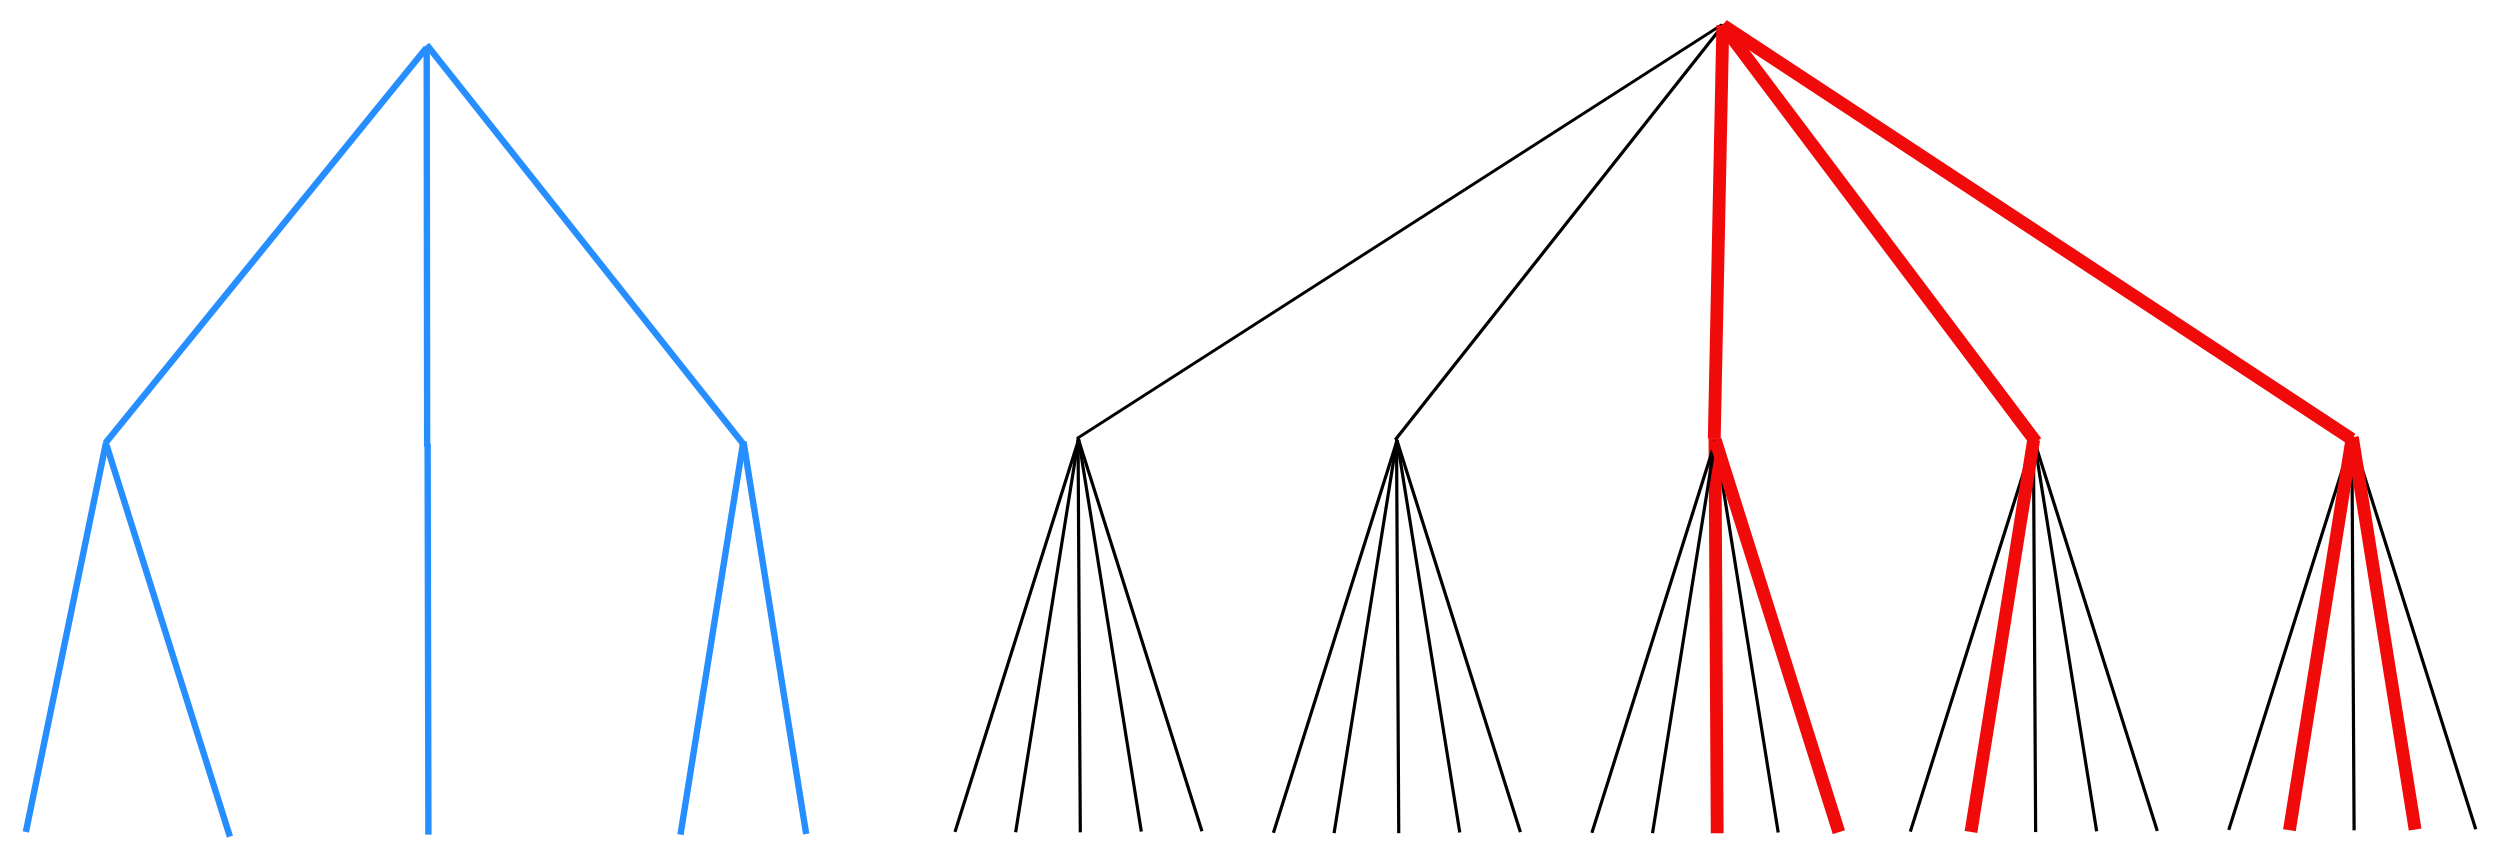
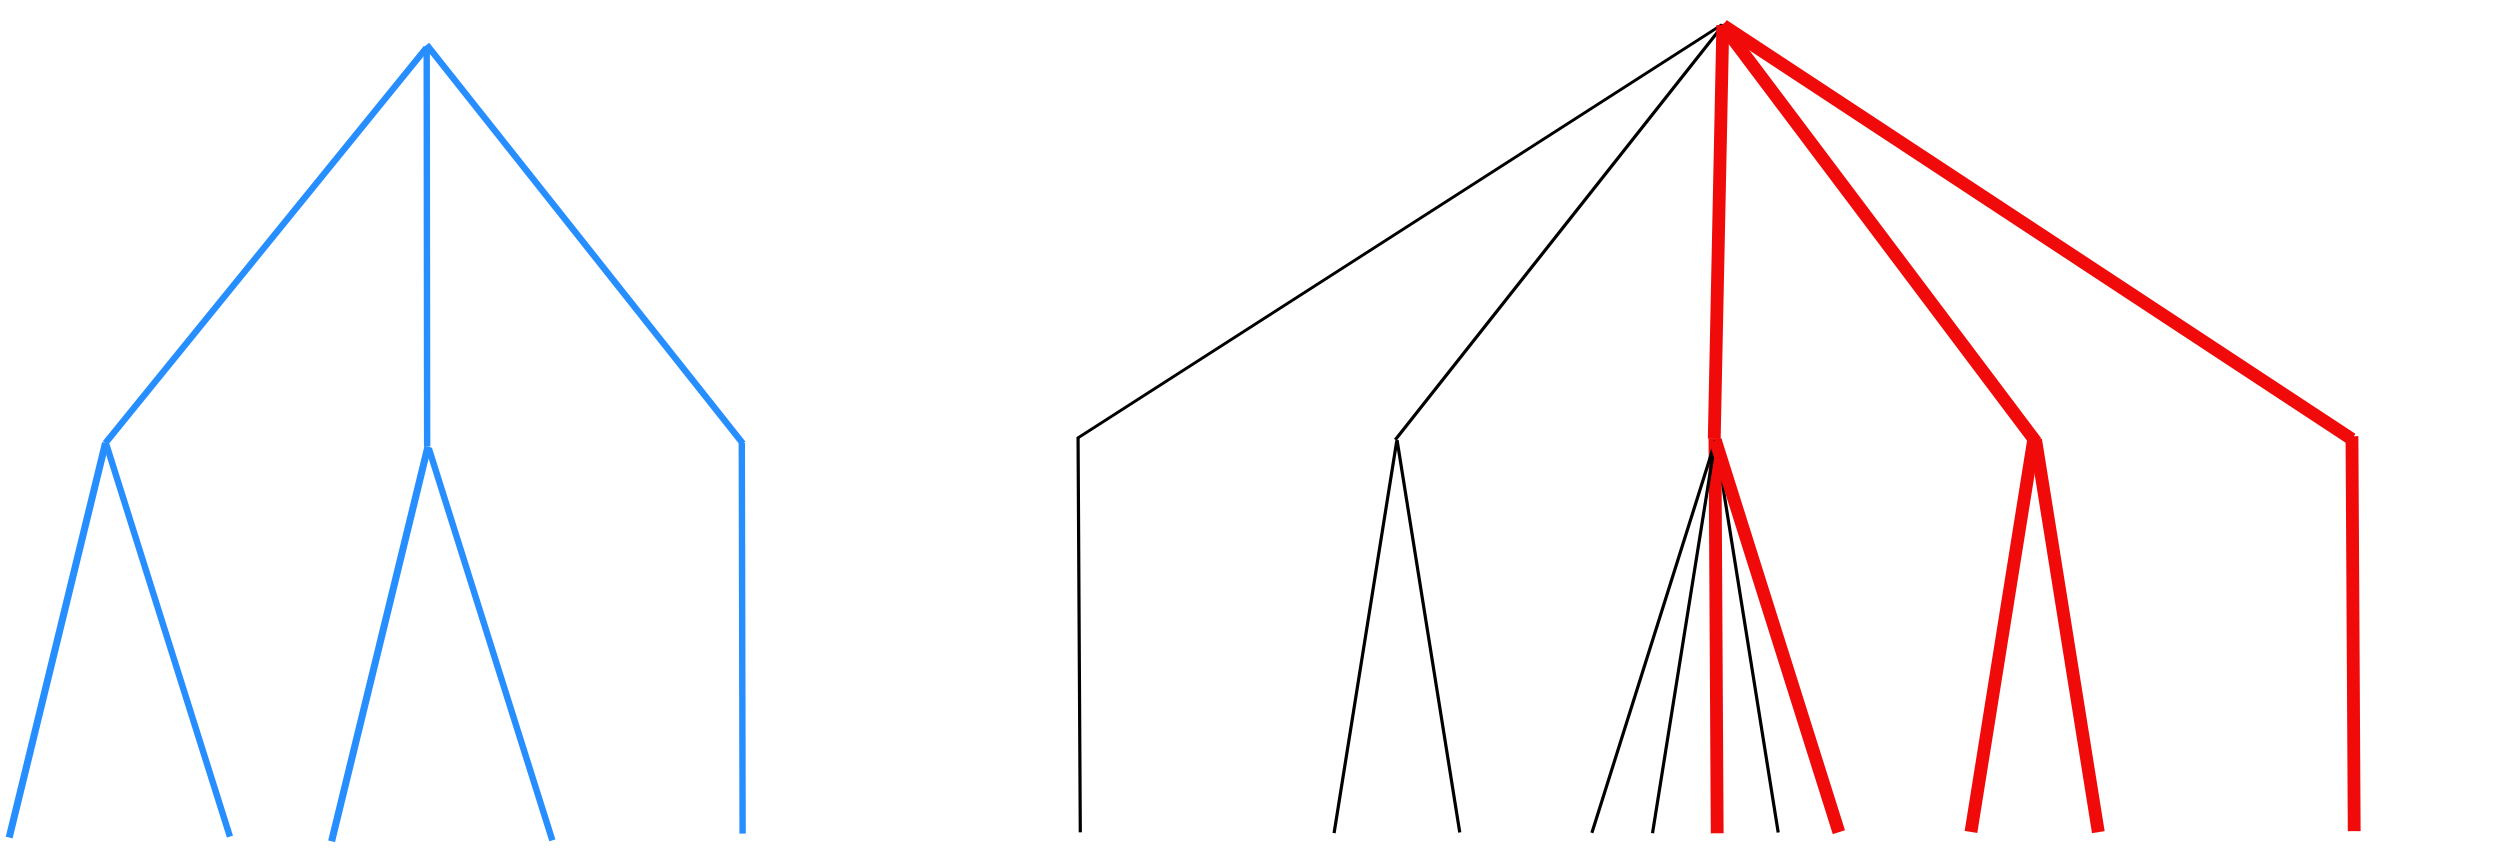
<svg xmlns="http://www.w3.org/2000/svg" width="220.17mm" height="75.763mm" viewBox="0 0 780.129 268.45" id="svg2" version="1.1">
  <defs id="defs4" />
  <g id="layer1" transform="translate(139.0803,-474.3809)">
    <path id="path4150-5-7-7-8" d="M 398.247,482.076 C 197.062,611.172 197.062,611.172 197.062,611.172" style="fill:none;fill-rule:evenodd;stroke:#000000;stroke-width:0.911;stroke-linecap:butt;stroke-linejoin:miter;stroke-miterlimit:4;stroke-dasharray:none;stroke-opacity:1" />
-     <g id="g4205" transform="translate(-0.4058456,0)">
-       <path style="fill:none;fill-rule:evenodd;stroke:#000000;stroke-width:1;stroke-linecap:butt;stroke-linejoin:miter;stroke-miterlimit:4;stroke-dasharray:none;stroke-opacity:1" d="m 297.11,611.143 c 0.696,123.247 0.696,123.247 0.696,123.247" id="path4150-7-5-3-0-0-3" />
-       <g id="g4180">
-         <path id="path4150-5-7" d="m 297.228,612.032 c -38.528,122.222 -38.528,122.222 -38.528,122.222" style="fill:none;fill-rule:evenodd;stroke:#000000;stroke-width:1;stroke-linecap:butt;stroke-linejoin:miter;stroke-miterlimit:4;stroke-dasharray:none;stroke-opacity:1" />
-         <path id="path4150-7-5-3-0" d="m 297.197,611.912 c -19.572,122.444 -19.572,122.444 -19.572,122.444" style="fill:none;fill-rule:evenodd;stroke:#000000;stroke-width:1;stroke-linecap:butt;stroke-linejoin:miter;stroke-miterlimit:4;stroke-dasharray:none;stroke-opacity:1" />
-       </g>
-       <g id="g4180-6" transform="matrix(-1,0,0,1,594.4724,-0.2043017)">
-         <path id="path4150-5-7-75" d="m 297.228,612.032 c -38.528,122.222 -38.528,122.222 -38.528,122.222" style="fill:none;fill-rule:evenodd;stroke:#000000;stroke-width:1;stroke-linecap:butt;stroke-linejoin:miter;stroke-miterlimit:4;stroke-dasharray:none;stroke-opacity:1" />
-         <path id="path4150-7-5-3-0-3" d="m 297.197,611.912 c -19.572,122.444 -19.572,122.444 -19.572,122.444" style="fill:none;fill-rule:evenodd;stroke:#000000;stroke-width:1;stroke-linecap:butt;stroke-linejoin:miter;stroke-miterlimit:4;stroke-dasharray:none;stroke-opacity:1" />
-       </g>
-     </g>
+     <path id="path4150-7-5-3-0" d="M 296.791,611.912 C 277.219,734.355 277.219,734.355 277.219,734.355" style="fill:none;fill-rule:evenodd;stroke:#000000;stroke-width:1;stroke-linecap:butt;stroke-linejoin:miter;stroke-miterlimit:4;stroke-dasharray:none;stroke-opacity:1" />
+     <path id="path4150-7-5-3-0-3" d="m 296.87,611.707 c 19.572,122.444 19.572,122.444 19.572,122.444" style="fill:none;fill-rule:evenodd;stroke:#000000;stroke-width:1;stroke-linecap:butt;stroke-linejoin:miter;stroke-miterlimit:4;stroke-dasharray:none;stroke-opacity:1" />
    <path id="path4150-7-5-3-0-3-6" d="m 396.242,611.723 c 19.572,122.444 19.572,122.444 19.572,122.444" style="fill:none;fill-rule:evenodd;stroke:#000000;stroke-width:1;stroke-linecap:butt;stroke-linejoin:miter;stroke-miterlimit:4;stroke-dasharray:none;stroke-opacity:1" />
    <path id="path4150-7-5-3-0-0-3-1" d="m 396.076,611.159 c 0.696,123.247 0.696,123.247 0.696,123.247" style="fill:none;fill-rule:evenodd;stroke:#f00a0a;stroke-width:4;stroke-linecap:butt;stroke-linejoin:miter;stroke-miterlimit:4;stroke-dasharray:none;stroke-opacity:1" />
    <path id="path4150-5-7-7" d="m 396.194,612.047 c -38.528,122.222 -38.528,122.222 -38.528,122.222" style="fill:none;fill-rule:evenodd;stroke:#000000;stroke-width:1;stroke-linecap:butt;stroke-linejoin:miter;stroke-miterlimit:4;stroke-dasharray:none;stroke-opacity:1" />
    <path id="path4150-7-5-3-0-0" d="m 396.163,611.927 c -19.572,122.444 -19.572,122.444 -19.572,122.444" style="fill:none;fill-rule:evenodd;stroke:#000000;stroke-width:1;stroke-linecap:butt;stroke-linejoin:miter;stroke-miterlimit:4;stroke-dasharray:none;stroke-opacity:1" />
    <path id="path4150-5-7-75-3" d="m 396.212,611.843 c 38.528,122.222 38.528,122.222 38.528,122.222" style="fill:none;fill-rule:evenodd;stroke:#f00a0a;stroke-width:4;stroke-linecap:butt;stroke-linejoin:miter;stroke-miterlimit:4;stroke-dasharray:none;stroke-opacity:1" />
-     <g transform="translate(-99.77839,-0.2765186)" id="g4205-0">
-       <path style="fill:none;fill-rule:evenodd;stroke:#000000;stroke-width:1;stroke-linecap:butt;stroke-linejoin:miter;stroke-miterlimit:4;stroke-dasharray:none;stroke-opacity:1" d="m 297.11,611.143 c 0.696,123.247 0.696,123.247 0.696,123.247" id="path4150-7-5-3-0-0-3-6" />
-       <g id="g4180-26">
-         <path id="path4150-5-7-1" d="m 297.228,612.032 c -38.528,122.222 -38.528,122.222 -38.528,122.222" style="fill:none;fill-rule:evenodd;stroke:#000000;stroke-width:1;stroke-linecap:butt;stroke-linejoin:miter;stroke-miterlimit:4;stroke-dasharray:none;stroke-opacity:1" />
-         <path id="path4150-7-5-3-0-8" d="m 297.197,611.912 c -19.572,122.444 -19.572,122.444 -19.572,122.444" style="fill:none;fill-rule:evenodd;stroke:#000000;stroke-width:1;stroke-linecap:butt;stroke-linejoin:miter;stroke-miterlimit:4;stroke-dasharray:none;stroke-opacity:1" />
-       </g>
-       <g id="g4180-6-7" transform="matrix(-1,0,0,1,594.4724,-0.2043017)">
-         <path id="path4150-5-7-75-9" d="m 297.228,612.032 c -38.528,122.222 -38.528,122.222 -38.528,122.222" style="fill:none;fill-rule:evenodd;stroke:#000000;stroke-width:1;stroke-linecap:butt;stroke-linejoin:miter;stroke-miterlimit:4;stroke-dasharray:none;stroke-opacity:1" />
-         <path id="path4150-7-5-3-0-3-2" d="m 297.197,611.912 c -19.572,122.444 -19.572,122.444 -19.572,122.444" style="fill:none;fill-rule:evenodd;stroke:#000000;stroke-width:1;stroke-linecap:butt;stroke-linejoin:miter;stroke-miterlimit:4;stroke-dasharray:none;stroke-opacity:1" />
-       </g>
-     </g>
-     <path id="path4150-5-7-75-2" d="m 495.584,611.464 c 38.528,122.222 38.528,122.222 38.528,122.222" style="fill:none;fill-rule:evenodd;stroke:#000000;stroke-width:1;stroke-linecap:butt;stroke-linejoin:miter;stroke-miterlimit:4;stroke-dasharray:none;stroke-opacity:1" />
+     <path id="path4150-7-5-3-0-0-3-6" d="m 197.331,610.867 c 0.696,123.247 0.696,123.247 0.696,123.247" style="fill:none;fill-rule:evenodd;stroke:#000000;stroke-width:1;stroke-linecap:butt;stroke-linejoin:miter;stroke-miterlimit:4;stroke-dasharray:none;stroke-opacity:1" />
    <path id="path4150-7-5-3-0-3-8" d="m 495.615,611.344 c 19.572,122.444 19.572,122.444 19.572,122.444" style="fill:none;fill-rule:evenodd;stroke:#000000;stroke-width:1;stroke-linecap:butt;stroke-linejoin:miter;stroke-miterlimit:4;stroke-dasharray:none;stroke-opacity:1" />
-     <path id="path4150-7-5-3-0-0-3-3" d="m 495.449,610.78 c 0.696,123.247 0.696,123.247 0.696,123.247" style="fill:none;fill-rule:evenodd;stroke:#000000;stroke-width:1;stroke-linecap:butt;stroke-linejoin:miter;stroke-miterlimit:4;stroke-dasharray:none;stroke-opacity:1" />
-     <path id="path4150-5-7-5" d="m 495.567,611.669 c -38.528,122.222 -38.528,122.222 -38.528,122.222" style="fill:none;fill-rule:evenodd;stroke:#000000;stroke-width:1;stroke-linecap:butt;stroke-linejoin:miter;stroke-miterlimit:4;stroke-dasharray:none;stroke-opacity:1" />
    <path id="path4150-7-5-3-0-9" d="m 495.536,611.549 c -19.572,122.444 -19.572,122.444 -19.572,122.444" style="fill:none;fill-rule:evenodd;stroke:#f00a0a;stroke-width:4;stroke-linecap:butt;stroke-linejoin:miter;stroke-miterlimit:4;stroke-dasharray:none;stroke-opacity:1" />
    <path id="path4150-7-5-3-0-0-3-3-7" d="m 594.822,610.239 c 0.696,123.247 0.696,123.247 0.696,123.247" style="fill:none;fill-rule:evenodd;stroke:#000000;stroke-width:1;stroke-linecap:butt;stroke-linejoin:miter;stroke-miterlimit:4;stroke-dasharray:none;stroke-opacity:1" />
-     <path id="path4150-5-7-5-6" d="M 594.939,611.127 C 556.411,733.35 556.411,733.35 556.411,733.35" style="fill:none;fill-rule:evenodd;stroke:#000000;stroke-width:1;stroke-linecap:butt;stroke-linejoin:miter;stroke-miterlimit:4;stroke-dasharray:none;stroke-opacity:1" />
-     <path id="path4150-7-5-3-0-9-1" d="m 594.908,611.007 c -19.572,122.444 -19.572,122.444 -19.572,122.444" style="fill:none;fill-rule:evenodd;stroke:#f00a0a;stroke-width:4;stroke-linecap:butt;stroke-linejoin:miter;stroke-miterlimit:4;stroke-dasharray:none;stroke-opacity:1" />
-     <path id="path4150-5-7-75-2-9" d="m 594.957,610.923 c 38.528,122.222 38.528,122.222 38.528,122.222" style="fill:none;fill-rule:evenodd;stroke:#000000;stroke-width:1;stroke-linecap:butt;stroke-linejoin:miter;stroke-miterlimit:4;stroke-dasharray:none;stroke-opacity:1" />
-     <path id="path4150-7-5-3-0-3-8-3" d="m 594.987,610.803 c 19.572,122.444 19.572,122.444 19.572,122.444" style="fill:none;fill-rule:evenodd;stroke:#f00a0a;stroke-width:4;stroke-linecap:butt;stroke-linejoin:miter;stroke-miterlimit:4;stroke-dasharray:none;stroke-opacity:1" />
    <path id="path4150-7-5-3-0-6-1" d="M 398.683,482.128 C 296.319,611.62 296.319,611.62 296.319,611.62" style="fill:none;fill-rule:evenodd;stroke:#000000;stroke-width:1;stroke-linecap:butt;stroke-linejoin:miter;stroke-miterlimit:4;stroke-dasharray:none;stroke-opacity:1" />
    <path id="path4150-7-5-3-0-6-1-1" d="m 398.289,482.069 c 97.993,130.257 97.993,130.257 97.993,130.257" style="fill:none;fill-rule:evenodd;stroke:#f00a0a;stroke-width:4;stroke-linecap:butt;stroke-linejoin:miter;stroke-miterlimit:4;stroke-dasharray:none;stroke-opacity:1" />
    <path id="path4150-5-7-7-8-4" d="M 398.641,482.325 C 594.831,611.428 594.831,611.428 594.831,611.428" style="fill:none;fill-rule:evenodd;stroke:#f00a0a;stroke-width:4;stroke-linecap:butt;stroke-linejoin:miter;stroke-miterlimit:4;stroke-dasharray:none;stroke-opacity:1" />
    <path id="path4150-5-7-7-8-4-7" d="m 398.529,482.248 c -2.676,129.056 -2.676,129.056 -2.676,129.056" style="fill:none;fill-rule:evenodd;stroke:#f00a0a;stroke-width:4;stroke-linecap:butt;stroke-linejoin:miter;stroke-miterlimit:4;stroke-dasharray:none;stroke-opacity:1" />
-     <g id="g4265">
-       <g id="g4275" transform="translate(-54.28571,81.42857)" style="stroke:#268eff;stroke-opacity:1">
-         <path id="path4150-7-5-3-0-0-3-1-3" d="M -51.711,531.108 -76.729,652.57" style="fill:none;fill-rule:evenodd;stroke:#268eff;stroke-width:2;stroke-linecap:butt;stroke-linejoin:miter;stroke-miterlimit:4;stroke-dasharray:none;stroke-opacity:1" />
-         <path id="path4150-5-7-75-3-6" d="m -51.576,531.793 c 38.528,122.222 38.528,122.222 38.528,122.222" style="fill:none;fill-rule:evenodd;stroke:#268eff;stroke-width:2;stroke-linecap:butt;stroke-linejoin:miter;stroke-miterlimit:4;stroke-dasharray:none;stroke-opacity:1" />
-         <path id="path4150-7-5-3-0-9-7" d="M 48.642,531.498 48.891,653.406" style="fill:none;fill-rule:evenodd;stroke:#268eff;stroke-width:2;stroke-linecap:butt;stroke-linejoin:miter;stroke-miterlimit:4;stroke-dasharray:none;stroke-opacity:1" />
-         <path id="path4150-7-5-3-0-9-1-5" d="M 147.121,530.957 C 127.549,653.401 127.549,653.401 127.549,653.401" style="fill:none;fill-rule:evenodd;stroke:#268eff;stroke-width:2;stroke-linecap:butt;stroke-linejoin:miter;stroke-miterlimit:4;stroke-dasharray:none;stroke-opacity:1" />
-         <path id="path4150-7-5-3-0-3-8-3-3" d="m 147.2,530.753 c 19.572,122.444 19.572,122.444 19.572,122.444" style="fill:none;fill-rule:evenodd;stroke:#268eff;stroke-width:2;stroke-linecap:butt;stroke-linejoin:miter;stroke-miterlimit:4;stroke-dasharray:none;stroke-opacity:1" />
-         <path id="path4150-7-5-3-0-6-1-1-5" d="m 48.359,408.447 0.136,123.829" style="fill:none;fill-rule:evenodd;stroke:#268eff;stroke-width:2;stroke-linecap:butt;stroke-linejoin:miter;stroke-miterlimit:4;stroke-dasharray:none;stroke-opacity:1" />
-         <path id="path4150-5-7-7-8-4-6" d="M 48.354,406.917 147.043,531.378" style="fill:none;fill-rule:evenodd;stroke:#268eff;stroke-width:2;stroke-linecap:butt;stroke-linejoin:miter;stroke-miterlimit:4;stroke-dasharray:none;stroke-opacity:1" />
-         <path id="path4150-5-7-7-8-4-7-2" d="M 48.242,407.912 -51.934,531.254" style="fill:none;fill-rule:evenodd;stroke:#268eff;stroke-width:2;stroke-linecap:butt;stroke-linejoin:miter;stroke-miterlimit:4;stroke-dasharray:none;stroke-opacity:1" />
-       </g>
+     <g id="g4275">
+       <path style="fill:none;fill-rule:evenodd;stroke:#268eff;stroke-width:2.208;stroke-linecap:butt;stroke-linejoin:miter;stroke-miterlimit:4;stroke-dasharray:none;stroke-opacity:1" d="m -106.151,612.58 -30.067,123.162" id="path4150-7-5-3-0-0-3-1-3" />
+       <path style="fill:none;fill-rule:evenodd;stroke:#268eff;stroke-width:2;stroke-linecap:butt;stroke-linejoin:miter;stroke-miterlimit:4;stroke-dasharray:none;stroke-opacity:1" d="m -105.861,613.221 c 38.528,122.222 38.528,122.222 38.528,122.222" id="path4150-5-7-75-3-6" />
+     </g>
+     <path id="path4150-7-5-3-0-6-1-1-5" d="m -5.927,489.875 0.136,123.829" style="fill:none;fill-rule:evenodd;stroke:#268eff;stroke-width:2;stroke-linecap:butt;stroke-linejoin:miter;stroke-miterlimit:4;stroke-dasharray:none;stroke-opacity:1" />
+     <path id="path4150-5-7-7-8-4-6" d="M -5.932,488.346 92.758,612.807" style="fill:none;fill-rule:evenodd;stroke:#268eff;stroke-width:2;stroke-linecap:butt;stroke-linejoin:miter;stroke-miterlimit:4;stroke-dasharray:none;stroke-opacity:1" />
+     <path id="path4150-5-7-7-8-4-7-2" d="M -6.044,489.341 -106.219,612.682" style="fill:none;fill-rule:evenodd;stroke:#268eff;stroke-width:2;stroke-linecap:butt;stroke-linejoin:miter;stroke-miterlimit:4;stroke-dasharray:none;stroke-opacity:1" />
+     <path id="path4150-7-5-3-0-3-8-3" d="m 496.133,611.609 c 19.572,122.444 19.572,122.444 19.572,122.444" style="fill:none;fill-rule:evenodd;stroke:#f00a0a;stroke-width:4;stroke-linecap:butt;stroke-linejoin:miter;stroke-miterlimit:4;stroke-dasharray:none;stroke-opacity:1" />
+     <path id="path4150-7-5-3-0-0-3-1-5" d="m 594.857,610.493 c 0.696,123.247 0.696,123.247 0.696,123.247" style="fill:none;fill-rule:evenodd;stroke:#f00a0a;stroke-width:4;stroke-linecap:butt;stroke-linejoin:miter;stroke-miterlimit:4;stroke-dasharray:none;stroke-opacity:1" />
+     <path id="path4150-7-5-3-0-9-7" d="m 92.402,612.591 0.249,121.908" style="fill:none;fill-rule:evenodd;stroke:#268eff;stroke-width:2;stroke-linecap:butt;stroke-linejoin:miter;stroke-miterlimit:4;stroke-dasharray:none;stroke-opacity:1" />
+     <g transform="translate(100.6114,1.170229)" id="g4275-8">
+       <path style="fill:none;fill-rule:evenodd;stroke:#268eff;stroke-width:2.208;stroke-linecap:butt;stroke-linejoin:miter;stroke-miterlimit:4;stroke-dasharray:none;stroke-opacity:1" d="m -106.151,612.58 -30.067,123.162" id="path4150-7-5-3-0-0-3-1-3-6" />
+       <path style="fill:none;fill-rule:evenodd;stroke:#268eff;stroke-width:2;stroke-linecap:butt;stroke-linejoin:miter;stroke-miterlimit:4;stroke-dasharray:none;stroke-opacity:1" d="m -105.861,613.221 c 38.528,122.222 38.528,122.222 38.528,122.222" id="path4150-5-7-75-3-6-2" />
    </g>
  </g>
</svg>
